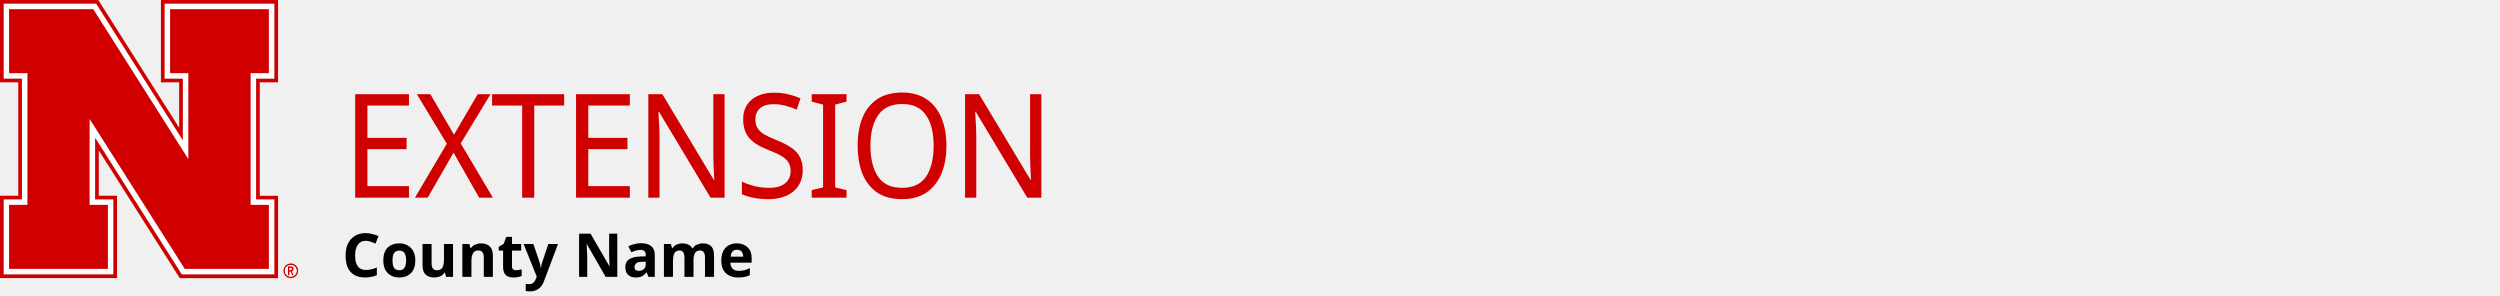
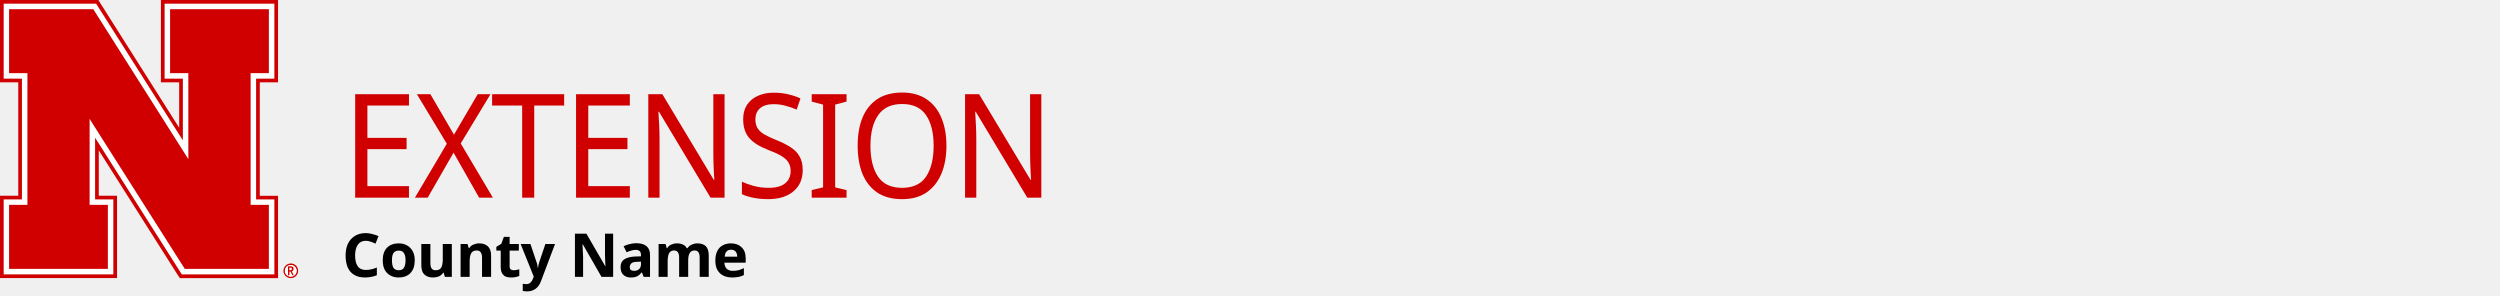
<svg xmlns="http://www.w3.org/2000/svg" data-name="h_extension" viewBox="0 0 258.68 30.62">
  <g>
    <path class="n_main_color" d="M30.09,28.62c-.34,0-.61-.26-.61-.6s.27-.6,.61-.6c.32,0,.6,.28,.6,.6s-.27,.6-.6,.6m.02-1.36c-.44,0-.78,.34-.78,.76s.34,.76,.76,.76,.76-.34,.76-.76-.34-.76-.74-.76" fill="#d00000" />
    <path class="n_secondary_color" d="M30.09,28.62c-.34,0-.61-.26-.61-.6s.27-.6,.61-.6c.32,0,.6,.28,.6,.6,0,.34-.27,.6-.6,.6" fill="#fff" />
    <g>
      <path class="n_secondary_color" d="M11.16,21.2v6.62H.94v-6.62h1.89V7.57H.94V.95H9.65l9.84,15.52V7.57h-1.89V.95h10.22V7.57h-1.89v13.63h1.89v6.62h-8.71L9.27,12.3v8.9h1.89ZM27.82,.38h-10.79v7.76h1.89v6.38L10.13,.64l-.15-.27H.38v7.76h1.89v12.49H.38v7.76H11.73v-7.76h-1.89v-6.38l8.8,13.88,.17,.27h9.58v-7.76h-1.89V8.14h1.89V.38h-.57Z" fill="#fff" />
      <polygon class="n_main_color" points="19.49 16.47 9.65 .95 .94 .95 .94 7.57 2.84 7.57 2.84 21.2 .94 21.2 .94 27.82 11.16 27.82 11.16 21.2 9.27 21.2 9.27 12.3 19.12 27.82 27.82 27.82 27.82 21.2 25.93 21.2 25.93 7.57 27.82 7.57 27.82 .95 17.6 .95 17.6 7.57 19.49 7.57 19.49 16.47" fill="#d00000" />
      <path class="n_main_color" d="M28.39,.95v7.19h-1.89v12.49h1.89v7.76h-9.58l-.17-.27L9.84,14.25v6.38h1.89v7.76H.38v-7.76h1.89V8.14H.38V.38H9.95l.17,.27,8.8,13.87v-6.38h-1.89V.38h11.36V.95Zm-.57-.95h-11.17V8.52h1.89v4.7L10.45,.44l-.27-.44H0V8.52H1.89v11.73H0v8.52H12.11v-8.52h-1.89v-4.69l8.1,12.78,.29,.44h10.16v-8.52h-1.89V8.52h1.89V0h-.94Zm2.2,27.96h.07c.07-.02,.11-.05,.11-.15,0-.06-.02-.09-.07-.11h-.19v.26h.08Zm-.23-.4h.27c.11,0,.15,0,.21,.04,.07,.04,.11,.11,.11,.21,0,.08-.02,.13-.06,.19-.02,.04-.05,.04-.11,.08h-.02l.21,.4h-.15l-.19-.38h-.11v.38h-.15v-.91Z" fill="#d00000" />
    </g>
  </g>
  <text class="text_main_color" transform="translate(35.4 20.45) scale(.93 1)" fill="#d00000" font-family="Oswald-Medium, Oswald" font-size="15" letter-spacing="-.02em">
    <tspan x="0" y="0">EXTENSION</tspan>
  </text>
-   <text class="text_secondary_color" transform="translate(35.4 28.65)" fill="#000" font-family="SourceSerif4-SemiboldIt, 'Source Serif 4'" font-size="6.25" font-weight="700" letter-spacing="0em">
+   <text class="text_secondary_color" transform="translate(35.4 28.65)" fill="#000" font-family="SourceSerif4-SemiboldIt, 'Source Serif 4'" font-size="6.25" font-weight="700" letter-spacing="-0.01em">
    <tspan class="extension" x="0" y="0">County Name</tspan>
  </text>
</svg>
